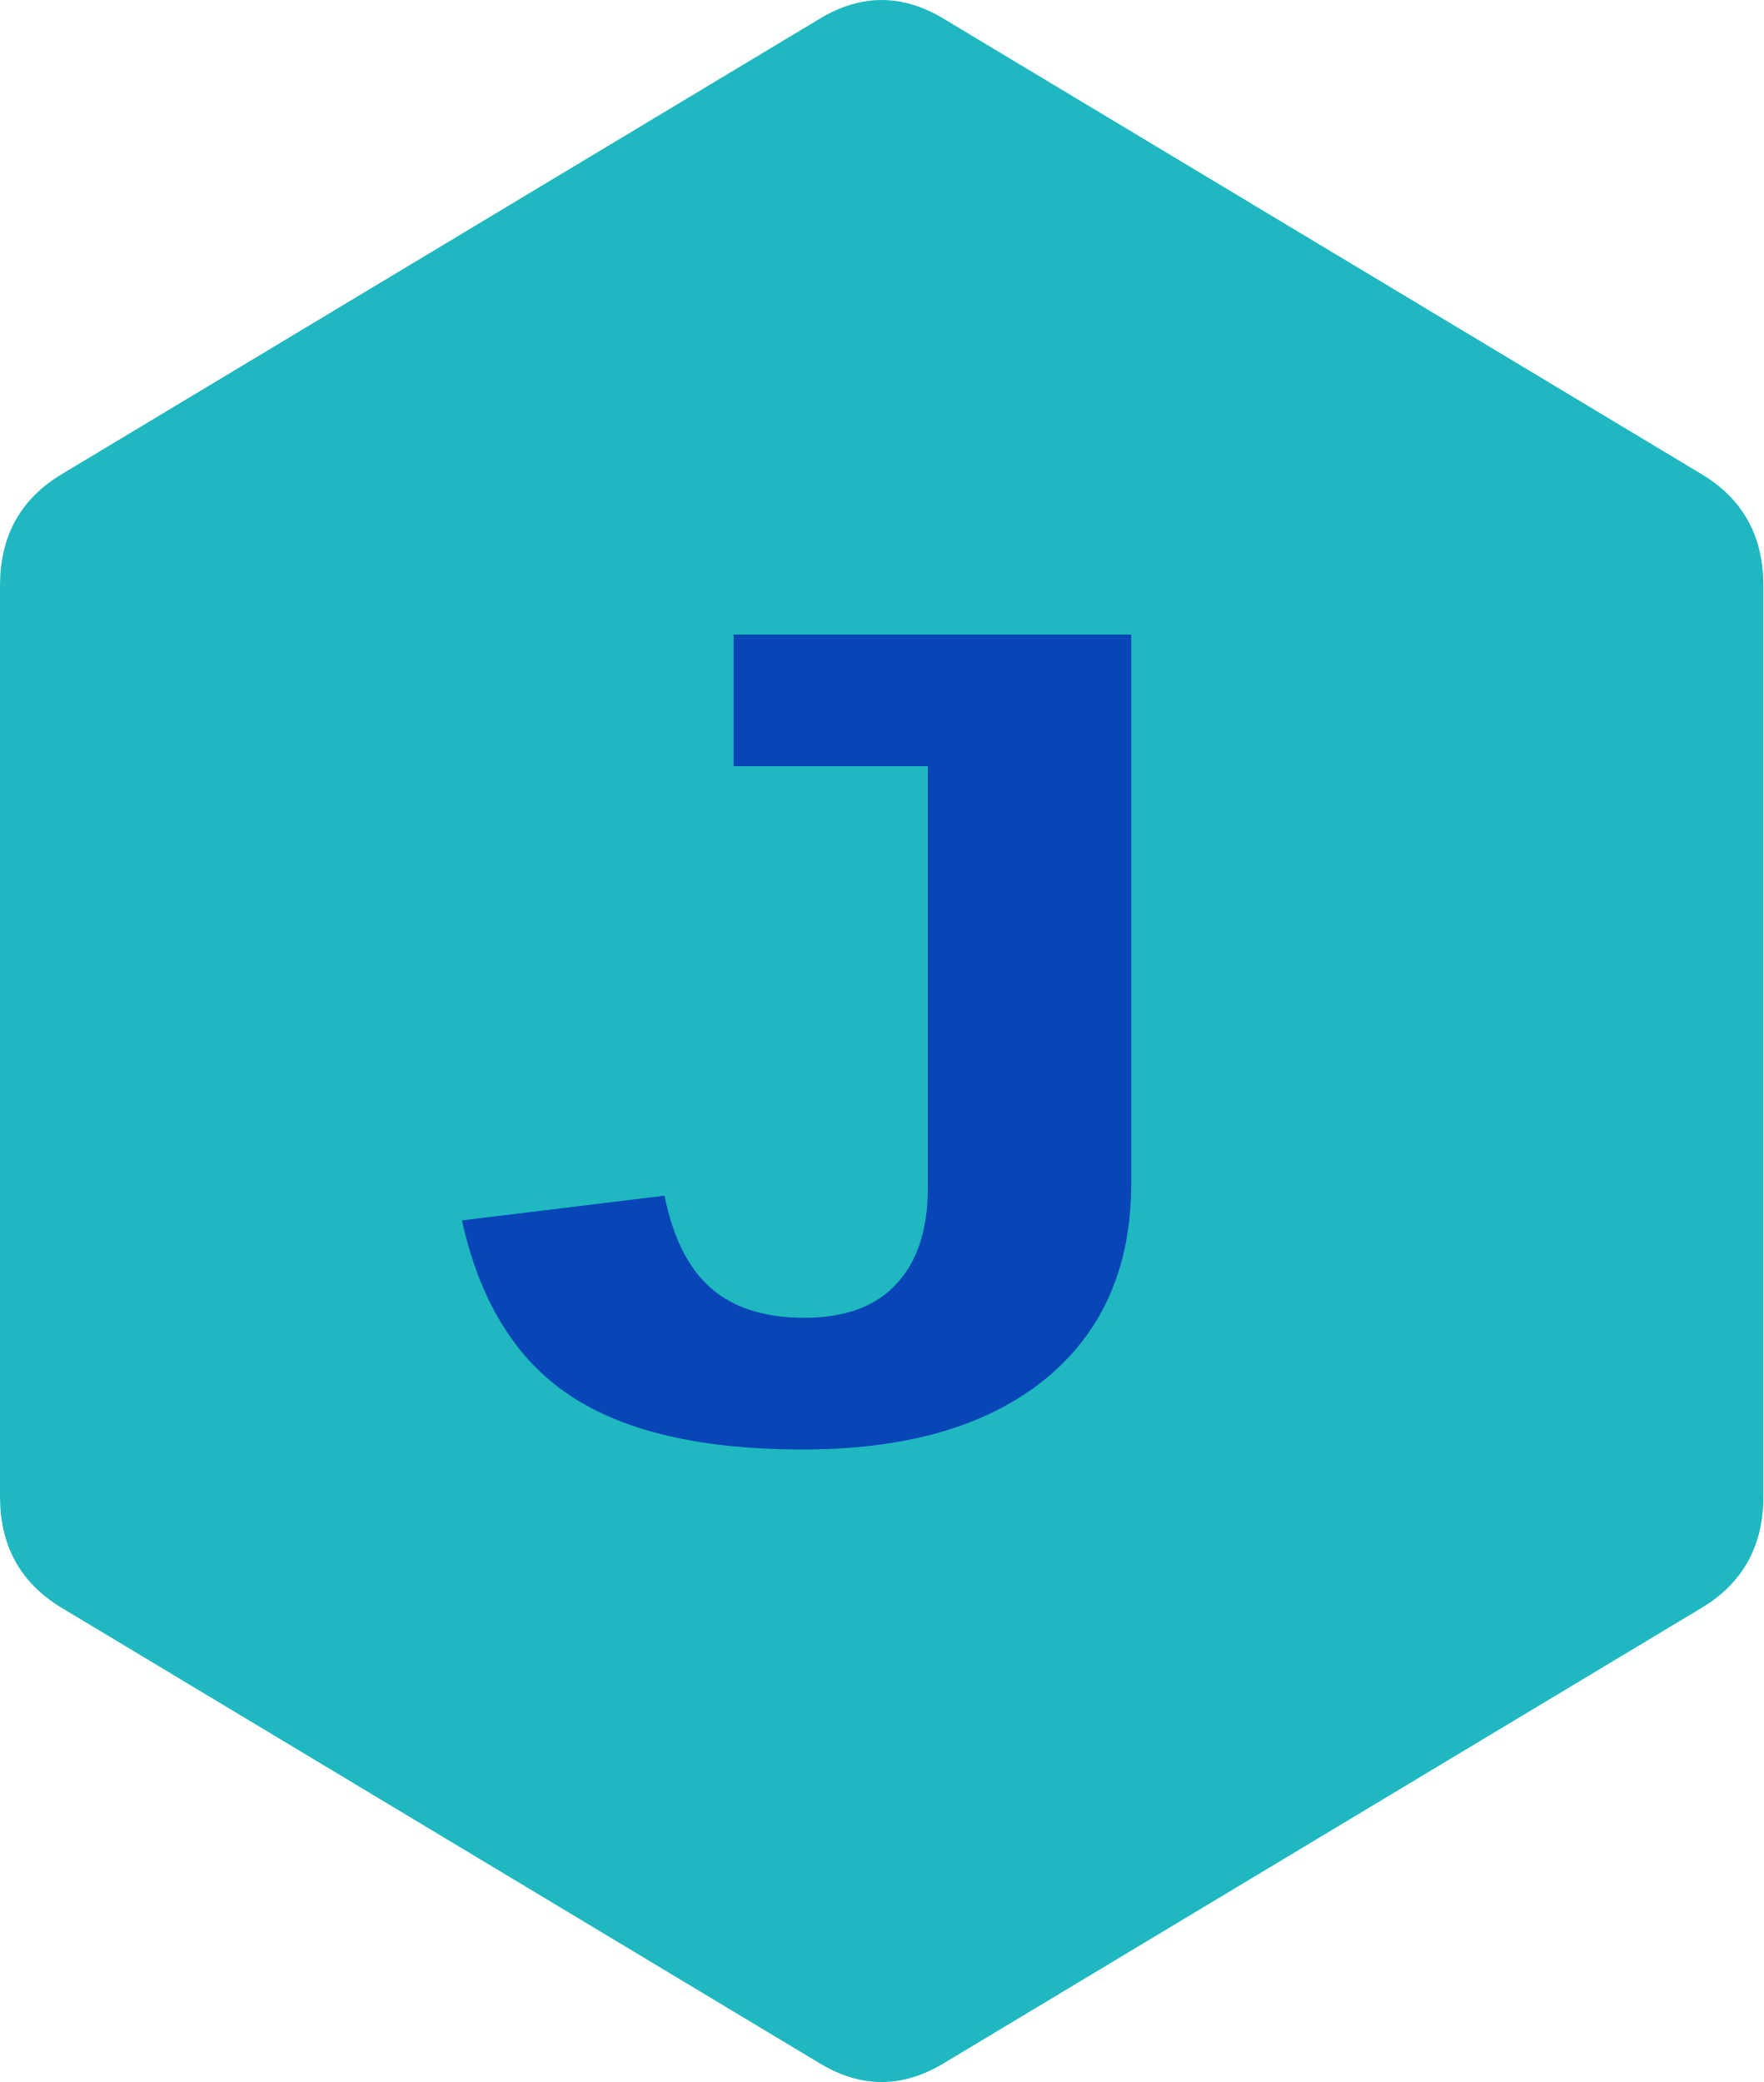
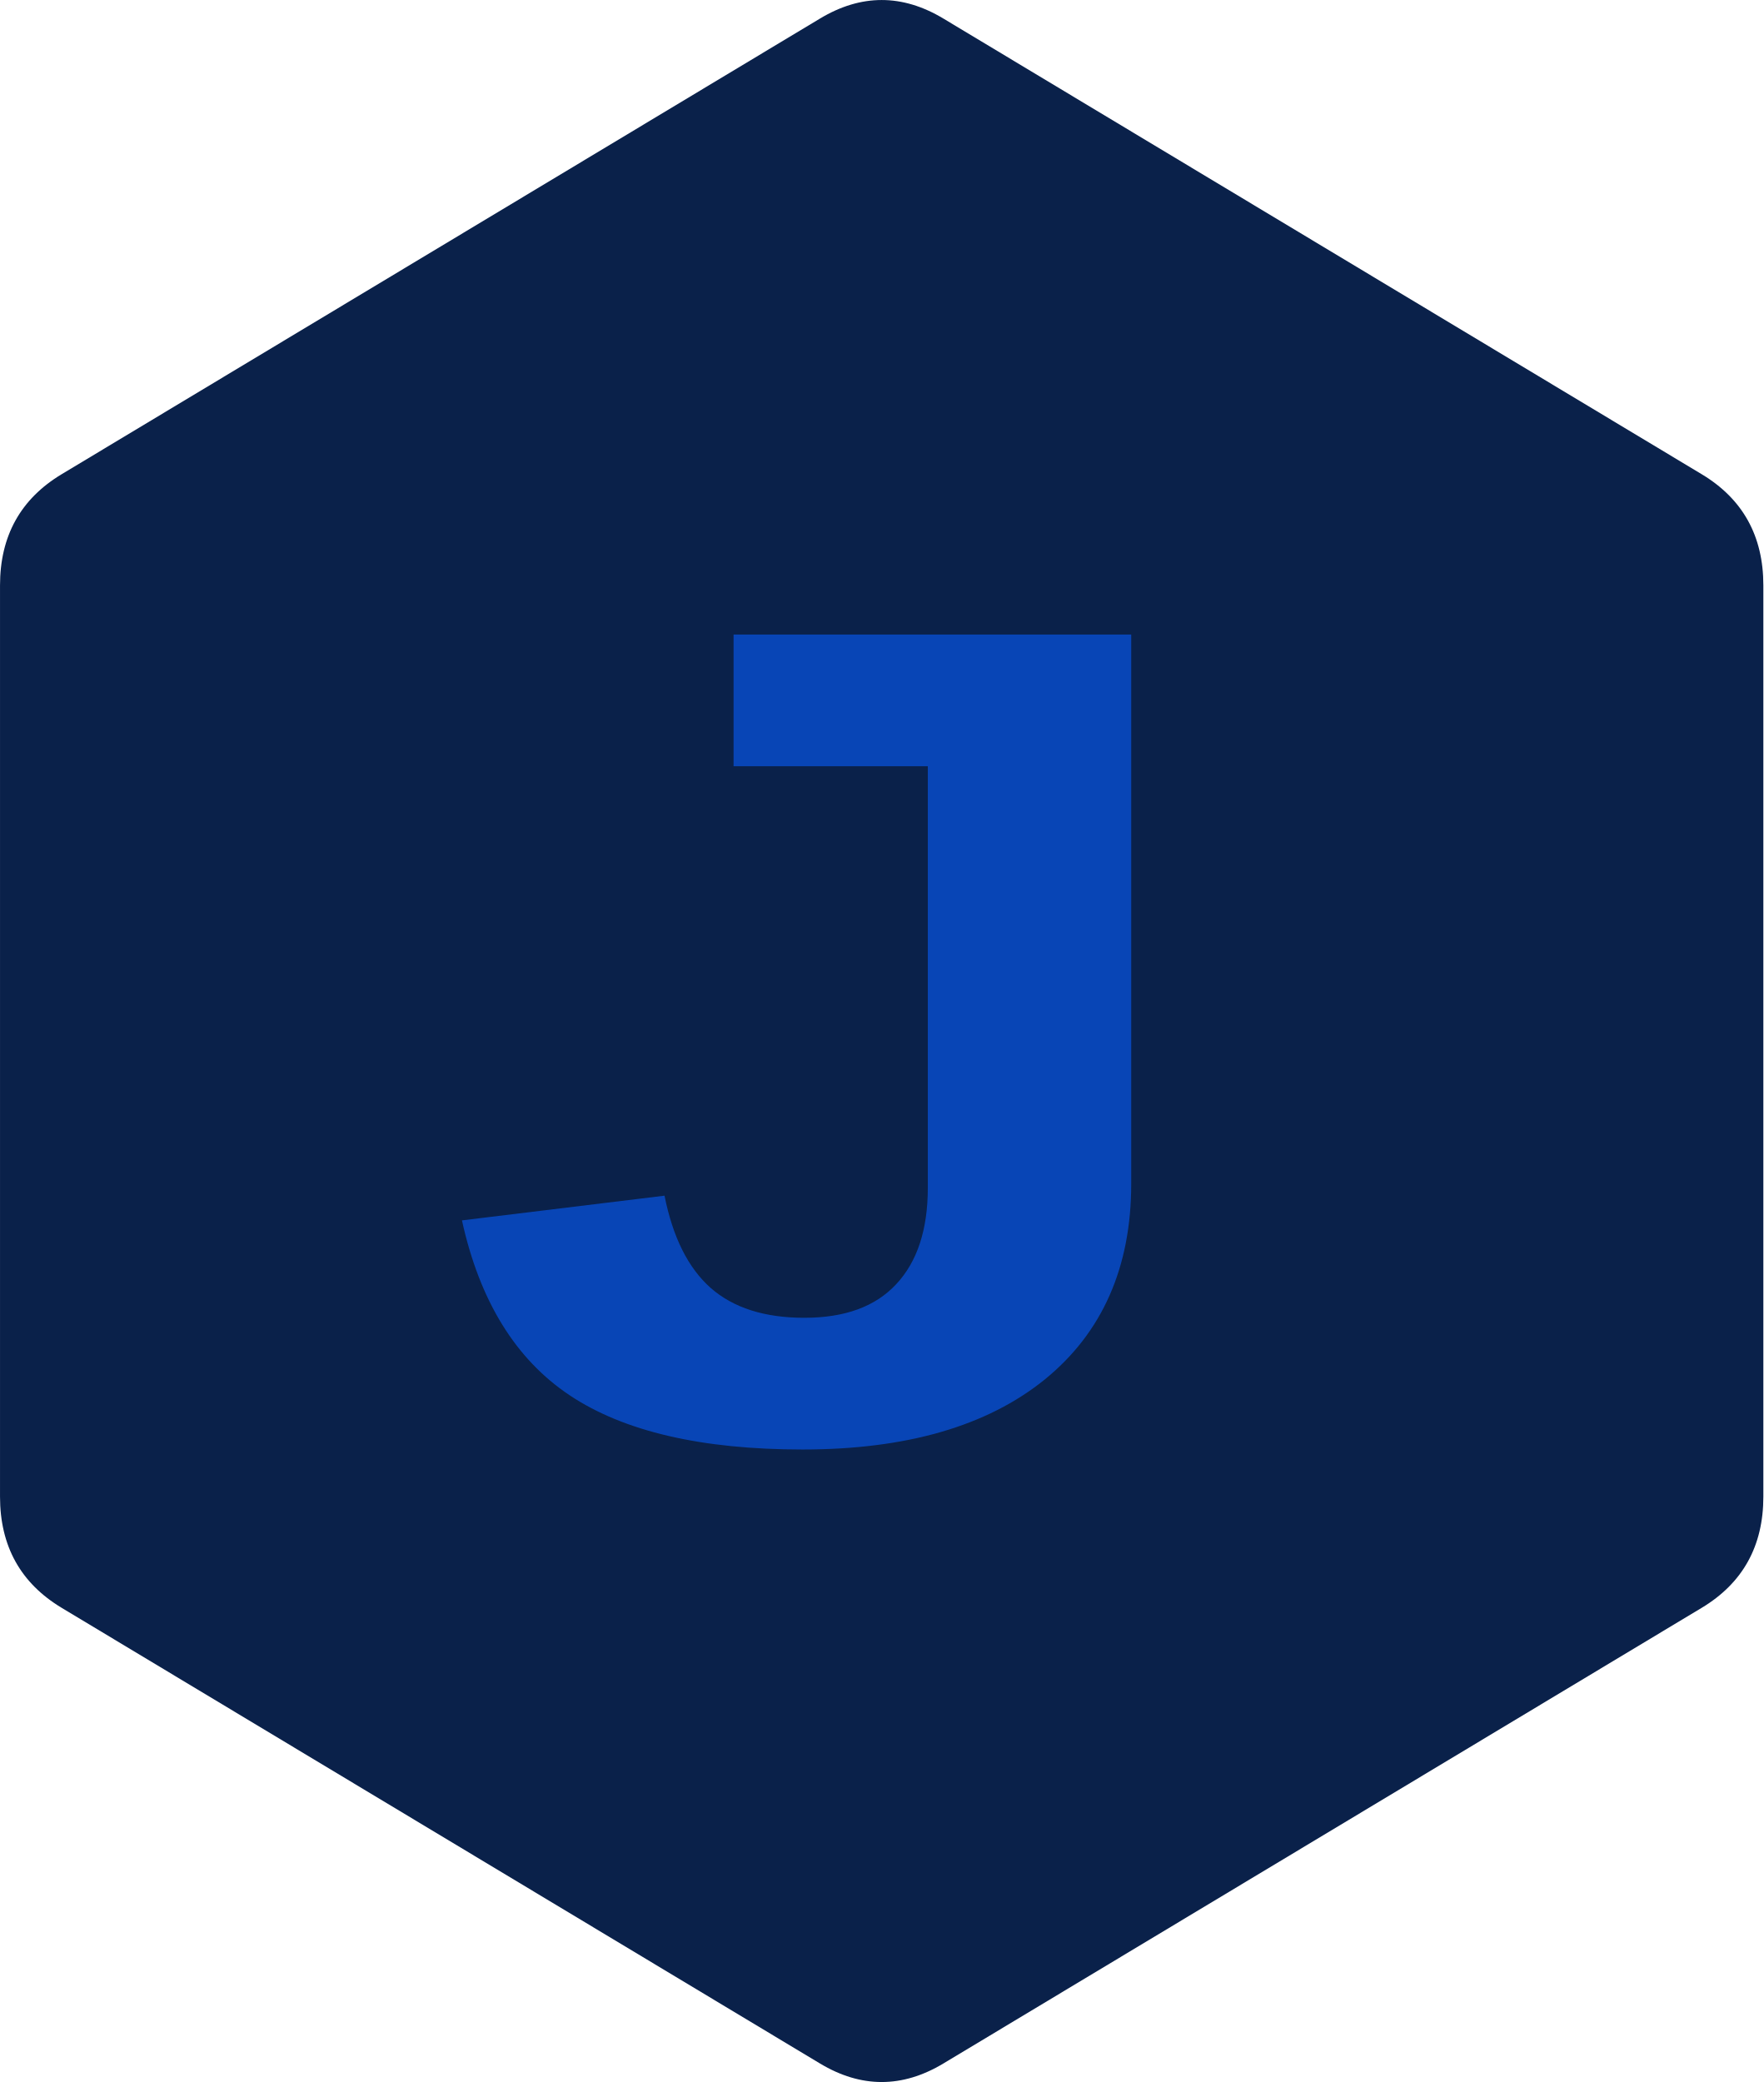
<svg xmlns="http://www.w3.org/2000/svg" xmlns:ns1="https://boxy-svg.com" viewBox="127.51 118.91 234.61 277.03">
-   <path d="M 236.607 121.38 Q 244.818 116.446 253.029 121.38 L 353.912 182.003 Q 362.124 186.937 362.124 196.806 L 362.124 318.05 Q 362.124 327.919 353.912 332.853 L 253.029 393.476 Q 244.818 398.41 236.607 393.476 L 135.724 332.853 Q 127.512 327.919 127.512 318.05 L 127.512 196.806 Q 127.512 186.937 135.724 182.003 Z" style="fill: rgb(31, 184, 192); fill-rule: evenodd; paint-order: stroke markers;" ns1:shape="n-gon 244.818 257.428 135.453 140.982 6 0.07 1@2dbfc627" />
+   <path d="M 236.607 121.38 Q 244.818 116.446 253.029 121.38 L 353.912 182.003 Q 362.124 186.937 362.124 196.806 L 362.124 318.05 Q 362.124 327.919 353.912 332.853 L 253.029 393.476 Q 244.818 398.41 236.607 393.476 L 135.724 332.853 Q 127.512 327.919 127.512 318.05 L 127.512 196.806 Q 127.512 186.937 135.724 182.003 Z" style="fill: #0a214a; fill-rule: evenodd; paint-order: stroke markers;" ns1:shape="n-gon 244.818 257.428 135.453 140.982 6 0.07 1@2dbfc627" />
  <text style="fill: rgb(8, 69, 182); font-family: Arial, sans-serif; font-size: 53.2px; font-weight: 700; text-transform: capitalize; white-space: pre;" x="230.304" y="274.706" transform="matrix(3.541896, 0, 0, 2.92093, -629.62, -492.1143)">J</text>
</svg>
